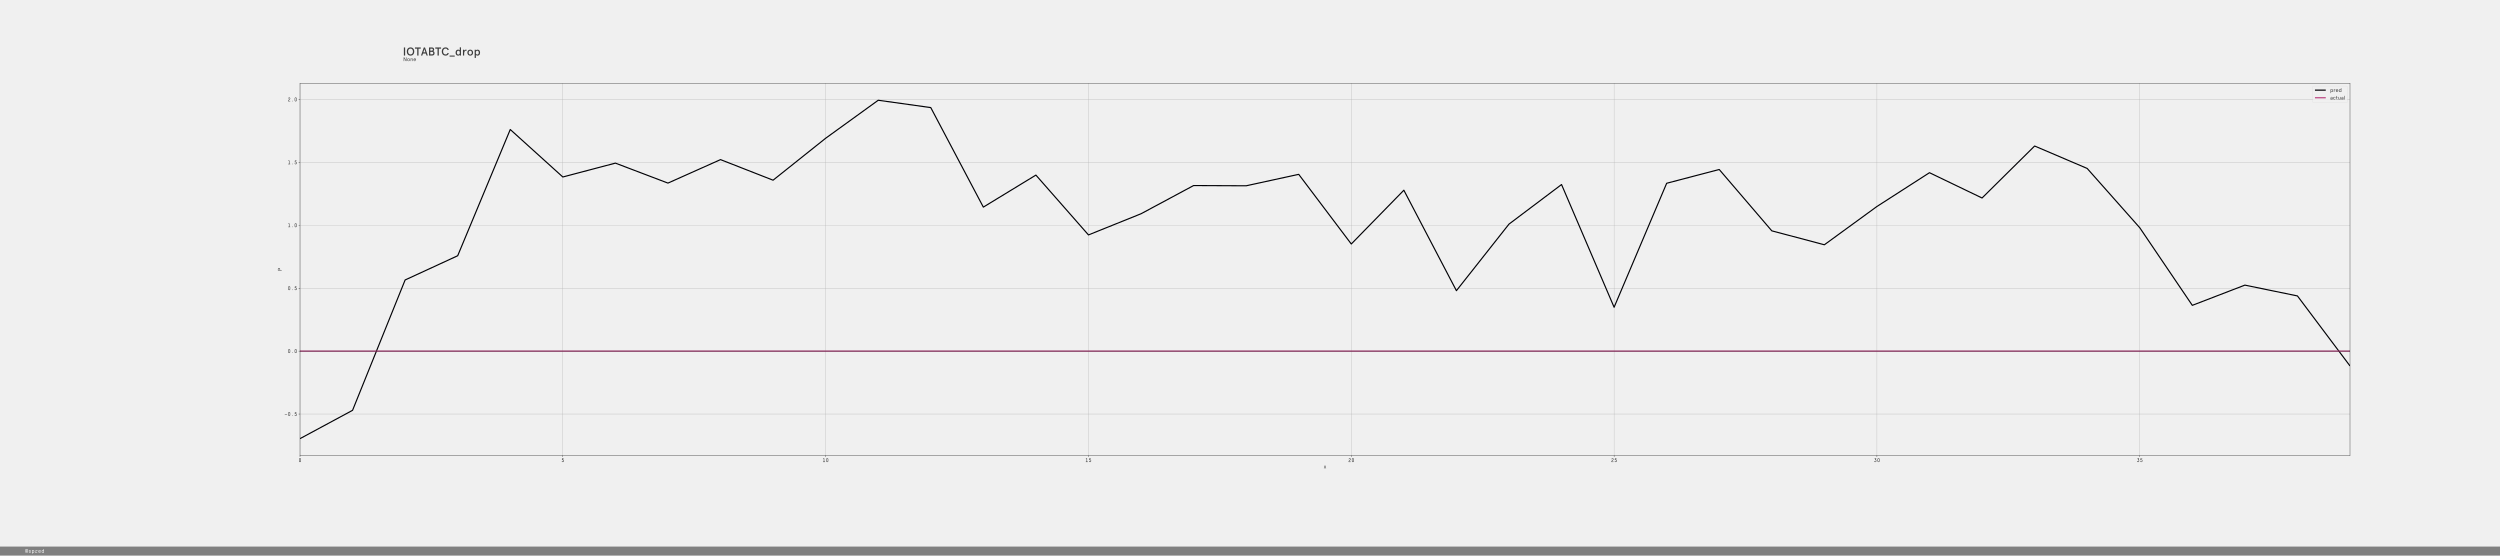
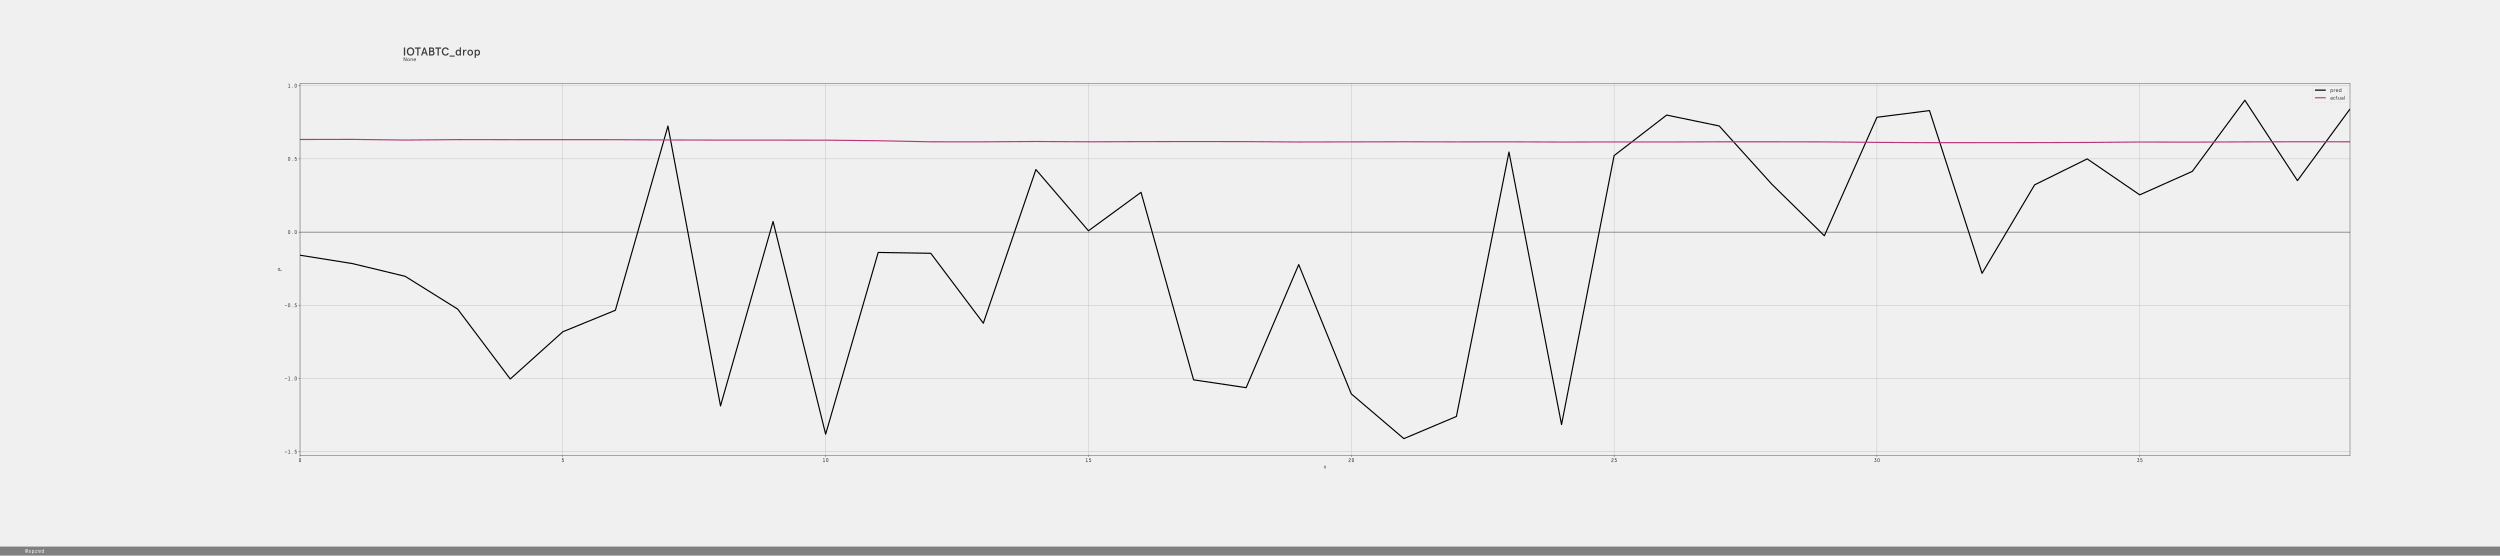
<svg xmlns="http://www.w3.org/2000/svg" xmlns:xlink="http://www.w3.org/1999/xlink" height="1440pt" version="1.1" viewBox="0 0 6480 1440" width="6480pt">
  <defs>
    <style type="text/css">
*{stroke-linecap:butt;stroke-linejoin:round;}
  </style>
  </defs>
  <g id="figure_1">
    <g id="patch_1">
      <path d="M 0 1440  L 6480 1440  L 6480 0  L 0 0  z " style="fill:#f0f0f0;" />
    </g>
    <g id="axes_1">
      <g id="patch_2">
        <path d="M 777.6 1180.8  L 6091.2 1180.8  L 6091.2 216  L 777.6 216  z " style="fill:#f0f0f0;" />
      </g>
      <g id="matplotlib.axis_1">
        <g id="xtick_1">
          <g id="line2d_1">
-             <path clip-path="url(#p9ff365368e)" d="M 777.6 1180.8  L 777.6 216  " style="fill:none;stroke:#b0b0b0;stroke-linecap:square;stroke-width:0.8;" />
+             <path clip-path="url(#p4c9a17023e)" d="M 777.6 1180.8  L 777.6 216  " style="fill:none;stroke:#b0b0b0;stroke-linecap:square;stroke-width:0.8;" />
          </g>
          <g id="line2d_2">
            <defs>
-               <path d="M 0 0  L 0 3.5  " id="m9e61abe20b" style="stroke:#000000;stroke-width:0.8;" />
-             </defs>
-             <g>
-               <use style="stroke:#000000;stroke-width:0.8;" x="777.6" xlink:href="#m9e61abe20b" y="1180.8" />
+               <path d="M 0 0  L 0 3.5  " id="md6e6bafb4b" style="stroke:#000000;stroke-width:0.8;" />
+             </defs>
+             <g>
+               <use style="stroke:#000000;stroke-width:0.8;" x="777.6" xlink:href="#md6e6bafb4b" y="1180.8" />
            </g>
          </g>
          <g id="text_1">
            <defs>
              <path d="M 48.203 52.594  L 48.203 17.406  Q 48.203 9.703 42.953 4.344  Q 37.703 -1 29.891 -1  Q 22.094 -1 16.938 4.391  Q 11.797 9.797 11.797 17.5  L 11.797 52.594  Q 11.797 60.297 16.938 65.641  Q 22.094 71 29.891 71  Q 37.703 71 42.953 65.641  Q 48.203 60.297 48.203 52.594  z M 39.906 17.297  L 39.906 52.5  Q 39.906 56.906 37 60  Q 34.094 63.094 29.906 63.094  Q 25.797 63.094 22.891 60  Q 20 56.906 20 52.5  L 20 17.406  Q 20 13 22.891 9.953  Q 25.797 6.906 30 6.906  Q 34.094 6.906 37 9.906  Q 39.906 12.906 39.906 17.297  z " id="DecimaMonoPro-30" />
            </defs>
            <g style="fill:#303030;" transform="translate(773.4 1197.613)scale(0.14 -0.14)">
              <use xlink:href="#DecimaMonoPro-30" />
            </g>
          </g>
        </g>
        <g id="xtick_2">
          <g id="line2d_3">
-             <path clip-path="url(#p9ff365368e)" d="M 1458.831 1180.8  L 1458.831 216  " style="fill:none;stroke:#b0b0b0;stroke-linecap:square;stroke-width:0.8;" />
+             <path clip-path="url(#p4c9a17023e)" d="M 1458.831 1180.8  L 1458.831 216  " style="fill:none;stroke:#b0b0b0;stroke-linecap:square;stroke-width:0.8;" />
          </g>
          <g id="line2d_4">
            <g>
-               <use style="stroke:#000000;stroke-width:0.8;" x="1458.831" xlink:href="#m9e61abe20b" y="1180.8" />
+               <use style="stroke:#000000;stroke-width:0.8;" x="1458.831" xlink:href="#md6e6bafb4b" y="1180.8" />
            </g>
          </g>
          <g id="text_2">
            <defs>
              <path d="M 21.906 35.594  Q 21.094 34.406 19.797 34.406  Q 19.406 34.406 18.203 34.797  L 14.797 35.797  Q 13.203 36.297 13.406 38.5  L 15.906 67.703  Q 16.094 70 18.094 70  L 44.406 70  Q 46.594 70 46.594 67.703  L 46.594 64.406  Q 46.594 62.094 44.406 62.094  L 24.094 62.094  L 22.406 44.797  Q 25.203 47.203 30.703 47.203  Q 38.406 47.203 43.703 42  Q 49 36.797 49 28.906  L 49 17.5  Q 49 9.797 43.5 4.391  Q 38 -1 30.094 -1  Q 21.906 -1 16.453 4.344  Q 11 9.703 11 17.406  Q 11 18.203 11.594 18.797  Q 12.203 19.406 13.297 19.406  L 17.094 19.406  Q 18.203 19.406 18.797 18.797  Q 19.406 18.203 19.406 17.406  Q 19.406 13 22.5 9.953  Q 25.594 6.906 30.094 6.906  Q 34.5 6.906 37.547 9.953  Q 40.594 13 40.594 17.406  L 40.594 28.797  Q 40.594 33.203 37.5 36.25  Q 34.406 39.297 29.797 39.297  Q 27.703 39.297 25.797 38.438  Q 23.906 37.594 23.094 36.891  Q 22.297 36.203 21.906 35.594  z " id="DecimaMonoPro-35" />
            </defs>
            <g style="fill:#303030;" transform="translate(1454.631 1197.613)scale(0.14 -0.14)">
              <use xlink:href="#DecimaMonoPro-35" />
            </g>
          </g>
        </g>
        <g id="xtick_3">
          <g id="line2d_5">
-             <path clip-path="url(#p9ff365368e)" d="M 2140.062 1180.8  L 2140.062 216  " style="fill:none;stroke:#b0b0b0;stroke-linecap:square;stroke-width:0.8;" />
+             <path clip-path="url(#p4c9a17023e)" d="M 2140.062 1180.8  L 2140.062 216  " style="fill:none;stroke:#b0b0b0;stroke-linecap:square;stroke-width:0.8;" />
          </g>
          <g id="line2d_6">
            <g>
-               <use style="stroke:#000000;stroke-width:0.8;" x="2140.062" xlink:href="#m9e61abe20b" y="1180.8" />
+               <use style="stroke:#000000;stroke-width:0.8;" x="2140.062" xlink:href="#md6e6bafb4b" y="1180.8" />
            </g>
          </g>
          <g id="text_3">
            <defs>
              <path d="M 13.906 68.203  L 25.203 70  L 32.297 70  Q 33 70 33.547 69.5  Q 34.094 69 34.094 68.203  L 34.094 7.703  L 47.297 7.703  Q 48 7.703 48.547 7.141  Q 49.094 6.594 49.094 5.906  L 49.094 1.797  Q 49.094 1 48.547 0.5  Q 48 0 47.297 0  L 12.594 0  Q 11.797 0 11.297 0.5  Q 10.797 1 10.797 1.797  L 10.797 5.906  Q 10.797 6.594 11.297 7.141  Q 11.797 7.703 12.594 7.703  L 25.703 7.703  L 25.703 62.094  L 14.703 60.406  L 14.406 60.406  Q 14 60.297 13.5 60.297  Q 12.094 60.297 12.094 62.094  L 12.094 66.297  Q 12.094 67.797 13.906 68.203  z " id="DecimaMonoPro-31" />
            </defs>
            <g style="fill:#303030;" transform="translate(2131.662 1197.613)scale(0.14 -0.14)">
              <use xlink:href="#DecimaMonoPro-31" />
              <use x="60" xlink:href="#DecimaMonoPro-30" />
            </g>
          </g>
        </g>
        <g id="xtick_4">
          <g id="line2d_7">
-             <path clip-path="url(#p9ff365368e)" d="M 2821.292 1180.8  L 2821.292 216  " style="fill:none;stroke:#b0b0b0;stroke-linecap:square;stroke-width:0.8;" />
+             <path clip-path="url(#p4c9a17023e)" d="M 2821.292 1180.8  L 2821.292 216  " style="fill:none;stroke:#b0b0b0;stroke-linecap:square;stroke-width:0.8;" />
          </g>
          <g id="line2d_8">
            <g>
-               <use style="stroke:#000000;stroke-width:0.8;" x="2821.292" xlink:href="#m9e61abe20b" y="1180.8" />
+               <use style="stroke:#000000;stroke-width:0.8;" x="2821.292" xlink:href="#md6e6bafb4b" y="1180.8" />
            </g>
          </g>
          <g id="text_4">
            <g style="fill:#303030;" transform="translate(2812.892 1197.613)scale(0.14 -0.14)">
              <use xlink:href="#DecimaMonoPro-31" />
              <use x="60" xlink:href="#DecimaMonoPro-35" />
            </g>
          </g>
        </g>
        <g id="xtick_5">
          <g id="line2d_9">
-             <path clip-path="url(#p9ff365368e)" d="M 3502.523 1180.8  L 3502.523 216  " style="fill:none;stroke:#b0b0b0;stroke-linecap:square;stroke-width:0.8;" />
+             <path clip-path="url(#p4c9a17023e)" d="M 3502.523 1180.8  L 3502.523 216  " style="fill:none;stroke:#b0b0b0;stroke-linecap:square;stroke-width:0.8;" />
          </g>
          <g id="line2d_10">
            <g>
-               <use style="stroke:#000000;stroke-width:0.8;" x="3502.523" xlink:href="#m9e61abe20b" y="1180.8" />
+               <use style="stroke:#000000;stroke-width:0.8;" x="3502.523" xlink:href="#md6e6bafb4b" y="1180.8" />
            </g>
          </g>
          <g id="text_5">
            <defs>
              <path d="M 11.703 53  Q 11.703 59.703 17.203 65.344  Q 22.703 71 30.594 71  Q 38.406 71 43.797 65.75  Q 49.203 60.5 49.203 52.703  Q 49.203 46.906 46.094 41.75  Q 43 36.594 38.594 32.844  Q 34.203 29.094 29.797 25.438  Q 25.406 21.797 22.297 17.297  Q 19.203 12.797 19.203 7.797  L 47.406 7.797  Q 48.203 7.797 48.703 7.297  Q 49.203 6.797 49.203 6  L 49.203 1.797  Q 49.203 1 48.703 0.5  Q 48.203 0 47.406 0  L 12.594 0  Q 11.797 0 11.297 0.5  Q 10.797 1 10.797 1.797  L 10.797 7.297  Q 10.797 13.906 13.891 19.453  Q 17 25 21.391 28.891  Q 25.797 32.797 30.188 36.391  Q 34.594 40 37.688 44.297  Q 40.797 48.594 40.797 53.297  Q 40.797 57.406 37.75 60.25  Q 34.703 63.094 30.5 63.094  Q 26.094 63.094 23.188 59.688  Q 20.297 56.297 20.094 53  Q 19.906 51 17.797 51  L 14 51  Q 12.906 51 12.297 51.594  Q 11.703 52.203 11.703 53  z " id="DecimaMonoPro-32" />
            </defs>
            <g style="fill:#303030;" transform="translate(3494.123 1197.613)scale(0.14 -0.14)">
              <use xlink:href="#DecimaMonoPro-32" />
              <use x="60" xlink:href="#DecimaMonoPro-30" />
            </g>
          </g>
        </g>
        <g id="xtick_6">
          <g id="line2d_11">
-             <path clip-path="url(#p9ff365368e)" d="M 4183.754 1180.8  L 4183.754 216  " style="fill:none;stroke:#b0b0b0;stroke-linecap:square;stroke-width:0.8;" />
+             <path clip-path="url(#p4c9a17023e)" d="M 4183.754 1180.8  L 4183.754 216  " style="fill:none;stroke:#b0b0b0;stroke-linecap:square;stroke-width:0.8;" />
          </g>
          <g id="line2d_12">
            <g>
-               <use style="stroke:#000000;stroke-width:0.8;" x="4183.754" xlink:href="#m9e61abe20b" y="1180.8" />
+               <use style="stroke:#000000;stroke-width:0.8;" x="4183.754" xlink:href="#md6e6bafb4b" y="1180.8" />
            </g>
          </g>
          <g id="text_6">
            <g style="fill:#303030;" transform="translate(4175.354 1197.613)scale(0.14 -0.14)">
              <use xlink:href="#DecimaMonoPro-32" />
              <use x="60" xlink:href="#DecimaMonoPro-35" />
            </g>
          </g>
        </g>
        <g id="xtick_7">
          <g id="line2d_13">
-             <path clip-path="url(#p9ff365368e)" d="M 4864.985 1180.8  L 4864.985 216  " style="fill:none;stroke:#b0b0b0;stroke-linecap:square;stroke-width:0.8;" />
+             <path clip-path="url(#p4c9a17023e)" d="M 4864.985 1180.8  L 4864.985 216  " style="fill:none;stroke:#b0b0b0;stroke-linecap:square;stroke-width:0.8;" />
          </g>
          <g id="line2d_14">
            <g>
-               <use style="stroke:#000000;stroke-width:0.8;" x="4864.985" xlink:href="#m9e61abe20b" y="1180.8" />
+               <use style="stroke:#000000;stroke-width:0.8;" x="4864.985" xlink:href="#md6e6bafb4b" y="1180.8" />
            </g>
          </g>
          <g id="text_7">
            <defs>
              <path d="M 46.203 61.094  L 35.406 47.094  Q 40.797 46.406 44.891 41.953  Q 49 37.5 49 31.5  L 49 17.5  Q 49 9.797 43.5 4.391  Q 38 -1 30 -1  Q 21.797 -1 16.344 4.344  Q 10.906 9.703 10.906 17.406  Q 10.906 18.203 11.5 18.797  Q 12.094 19.406 13.203 19.406  L 17 19.406  Q 19.094 19.406 19.297 17.406  Q 19.297 13 22.391 9.953  Q 25.5 6.906 30 6.906  Q 34.406 6.906 37.5 9.953  Q 40.594 13 40.594 17.406  L 40.594 31.406  Q 40.594 34.594 38.297 36.938  Q 36 39.297 32.703 39.297  L 27.406 39.297  Q 25.203 39.297 25.203 41.594  L 25.203 45  Q 25.203 46.703 26.297 48.203  L 36.594 62.094  L 16.906 62.094  Q 14.703 62.094 14.703 64.406  L 14.703 67.703  Q 14.703 70 16.906 70  L 45.094 70  Q 47.297 70 47.297 67.703  L 47.297 64.297  Q 47.297 62.594 46.203 61.094  z " id="DecimaMonoPro-33" />
            </defs>
            <g style="fill:#303030;" transform="translate(4856.585 1197.613)scale(0.14 -0.14)">
              <use xlink:href="#DecimaMonoPro-33" />
              <use x="60" xlink:href="#DecimaMonoPro-30" />
            </g>
          </g>
        </g>
        <g id="xtick_8">
          <g id="line2d_15">
-             <path clip-path="url(#p9ff365368e)" d="M 5546.215 1180.8  L 5546.215 216  " style="fill:none;stroke:#b0b0b0;stroke-linecap:square;stroke-width:0.8;" />
+             <path clip-path="url(#p4c9a17023e)" d="M 5546.215 1180.8  L 5546.215 216  " style="fill:none;stroke:#b0b0b0;stroke-linecap:square;stroke-width:0.8;" />
          </g>
          <g id="line2d_16">
            <g>
-               <use style="stroke:#000000;stroke-width:0.8;" x="5546.215" xlink:href="#m9e61abe20b" y="1180.8" />
+               <use style="stroke:#000000;stroke-width:0.8;" x="5546.215" xlink:href="#md6e6bafb4b" y="1180.8" />
            </g>
          </g>
          <g id="text_8">
            <g style="fill:#303030;" transform="translate(5537.815 1197.613)scale(0.14 -0.14)">
              <use xlink:href="#DecimaMonoPro-33" />
              <use x="60" xlink:href="#DecimaMonoPro-35" />
            </g>
          </g>
        </g>
        <g id="text_9">
          <defs>
            <path d="M 3.594 50.406  L 13.094 50.406  L 22.906 34.406  L 32.703 50.406  L 42.203 50.406  L 27.594 26.594  L 44 0  L 34.5 0  L 22.906 18.906  L 11.297 0  L 1.797 0  L 18.203 26.594  z " id="Apercu-78" />
          </defs>
          <g style="opacity:0.75;" transform="translate(3431.194 1214.045)scale(0.14 -0.14)">
            <use xlink:href="#Apercu-78" />
          </g>
        </g>
      </g>
      <g id="matplotlib.axis_2">
        <g id="ytick_1">
          <g id="line2d_17">
-             <path clip-path="url(#p9ff365368e)" d="M 777.6 1073.139  L 6091.2 1073.139  " style="fill:none;stroke:#b0b0b0;stroke-linecap:square;stroke-width:0.8;" />
+             <path clip-path="url(#p4c9a17023e)" d="M 777.6 1170.838  L 6091.2 1170.838  " style="fill:none;stroke:#b0b0b0;stroke-linecap:square;stroke-width:0.8;" />
          </g>
          <g id="line2d_18">
            <defs>
-               <path d="M 0 0  L -3.5 0  " id="mde6774712e" style="stroke:#000000;stroke-width:0.8;" />
-             </defs>
-             <g>
-               <use style="stroke:#000000;stroke-width:0.8;" x="777.6" xlink:href="#mde6774712e" y="1073.139" />
+               <path d="M 0 0  L -3.5 0  " id="m66ca44c9f4" style="stroke:#000000;stroke-width:0.8;" />
+             </defs>
+             <g>
+               <use style="stroke:#000000;stroke-width:0.8;" x="777.6" xlink:href="#m66ca44c9f4" y="1170.838" />
            </g>
          </g>
          <g id="text_10">
            <defs>
              <path d="M 50.203 25.297  L 9.797 25.297  Q 9 25.297 8.5 25.844  Q 8 26.406 8 27.094  L 8 31.297  Q 8 32 8.5 32.547  Q 9 33.094 9.797 33.094  L 50.203 33.094  Q 51 33.094 51.5 32.547  Q 52 32 52 31.297  L 52 27.094  Q 52 26.406 51.5 25.844  Q 51 25.297 50.203 25.297  z " id="DecimaMonoPro-2212" />
              <path d="M 35.094 7.5  L 35.094 2.594  Q 35.094 0 32.5 0  L 27.5 0  Q 24.906 0 24.906 2.594  L 24.906 7.5  Q 24.906 10.094 27.5 10.094  L 32.5 10.094  Q 35.094 10.094 35.094 7.5  z " id="DecimaMonoPro-2e" />
            </defs>
-             <g style="fill:#303030;" transform="translate(737 1078.046)scale(0.14 -0.14)">
+             <g style="fill:#303030;" transform="translate(737 1175.745)scale(0.14 -0.14)">
+               <use xlink:href="#DecimaMonoPro-2212" />
+               <use x="60" xlink:href="#DecimaMonoPro-31" />
+               <use x="120" xlink:href="#DecimaMonoPro-2e" />
+               <use x="180" xlink:href="#DecimaMonoPro-35" />
+             </g>
+           </g>
+         </g>
+         <g id="ytick_2">
+           <g id="line2d_19">
+             <path clip-path="url(#p4c9a17023e)" d="M 777.6 981.088  L 6091.2 981.088  " style="fill:none;stroke:#b0b0b0;stroke-linecap:square;stroke-width:0.8;" />
+           </g>
+           <g id="line2d_20">
+             <g>
+               <use style="stroke:#000000;stroke-width:0.8;" x="777.6" xlink:href="#m66ca44c9f4" y="981.088" />
+             </g>
+           </g>
+           <g id="text_11">
+             <g style="fill:#303030;" transform="translate(737 985.9943)scale(0.14 -0.14)">
+               <use xlink:href="#DecimaMonoPro-2212" />
+               <use x="60" xlink:href="#DecimaMonoPro-31" />
+               <use x="120" xlink:href="#DecimaMonoPro-2e" />
+               <use x="180" xlink:href="#DecimaMonoPro-30" />
+             </g>
+           </g>
+         </g>
+         <g id="ytick_3">
+           <g id="line2d_21">
+             <path clip-path="url(#p4c9a17023e)" d="M 777.6 791.337  L 6091.2 791.337  " style="fill:none;stroke:#b0b0b0;stroke-linecap:square;stroke-width:0.8;" />
+           </g>
+           <g id="line2d_22">
+             <g>
+               <use style="stroke:#000000;stroke-width:0.8;" x="777.6" xlink:href="#m66ca44c9f4" y="791.337" />
+             </g>
+           </g>
+           <g id="text_12">
+             <g style="fill:#303030;" transform="translate(737 796.2436)scale(0.14 -0.14)">
              <use xlink:href="#DecimaMonoPro-2212" />
              <use x="60" xlink:href="#DecimaMonoPro-30" />
              <use x="120" xlink:href="#DecimaMonoPro-2e" />
              <use x="180" xlink:href="#DecimaMonoPro-35" />
            </g>
          </g>
        </g>
-         <g id="ytick_2">
-           <g id="line2d_19">
-             <path clip-path="url(#p9ff365368e)" d="M 777.6 910.061  L 6091.2 910.061  " style="fill:none;stroke:#b0b0b0;stroke-linecap:square;stroke-width:0.8;" />
-           </g>
-           <g id="line2d_20">
-             <g>
-               <use style="stroke:#000000;stroke-width:0.8;" x="777.6" xlink:href="#mde6774712e" y="910.061" />
-             </g>
-           </g>
-           <g id="text_11">
-             <g style="fill:#303030;" transform="translate(745.4 914.9671)scale(0.14 -0.14)">
+         <g id="ytick_4">
+           <g id="line2d_23">
+             <path clip-path="url(#p4c9a17023e)" d="M 777.6 601.586  L 6091.2 601.586  " style="fill:none;stroke:#b0b0b0;stroke-linecap:square;stroke-width:0.8;" />
+           </g>
+           <g id="line2d_24">
+             <g>
+               <use style="stroke:#000000;stroke-width:0.8;" x="777.6" xlink:href="#m66ca44c9f4" y="601.586" />
+             </g>
+           </g>
+           <g id="text_13">
+             <g style="fill:#303030;" transform="translate(745.4 606.493)scale(0.14 -0.14)">
              <use xlink:href="#DecimaMonoPro-30" />
              <use x="60" xlink:href="#DecimaMonoPro-2e" />
              <use x="120" xlink:href="#DecimaMonoPro-30" />
            </g>
          </g>
        </g>
-         <g id="ytick_3">
-           <g id="line2d_21">
-             <path clip-path="url(#p9ff365368e)" d="M 777.6 746.982  L 6091.2 746.982  " style="fill:none;stroke:#b0b0b0;stroke-linecap:square;stroke-width:0.8;" />
-           </g>
-           <g id="line2d_22">
-             <g>
-               <use style="stroke:#000000;stroke-width:0.8;" x="777.6" xlink:href="#mde6774712e" y="746.982" />
-             </g>
-           </g>
-           <g id="text_12">
-             <g style="fill:#303030;" transform="translate(745.4 751.8883)scale(0.14 -0.14)">
+         <g id="ytick_5">
+           <g id="line2d_25">
+             <path clip-path="url(#p4c9a17023e)" d="M 777.6 411.836  L 6091.2 411.836  " style="fill:none;stroke:#b0b0b0;stroke-linecap:square;stroke-width:0.8;" />
+           </g>
+           <g id="line2d_26">
+             <g>
+               <use style="stroke:#000000;stroke-width:0.8;" x="777.6" xlink:href="#m66ca44c9f4" y="411.836" />
+             </g>
+           </g>
+           <g id="text_14">
+             <g style="fill:#303030;" transform="translate(745.4 416.7424)scale(0.14 -0.14)">
              <use xlink:href="#DecimaMonoPro-30" />
              <use x="60" xlink:href="#DecimaMonoPro-2e" />
              <use x="120" xlink:href="#DecimaMonoPro-35" />
            </g>
          </g>
        </g>
-         <g id="ytick_4">
-           <g id="line2d_23">
-             <path clip-path="url(#p9ff365368e)" d="M 777.6 583.903  L 6091.2 583.903  " style="fill:none;stroke:#b0b0b0;stroke-linecap:square;stroke-width:0.8;" />
-           </g>
-           <g id="line2d_24">
-             <g>
-               <use style="stroke:#000000;stroke-width:0.8;" x="777.6" xlink:href="#mde6774712e" y="583.903" />
-             </g>
-           </g>
-           <g id="text_13">
-             <g style="fill:#303030;" transform="translate(745.4 588.8094)scale(0.14 -0.14)">
-               <use xlink:href="#DecimaMonoPro-31" />
-               <use x="60" xlink:href="#DecimaMonoPro-2e" />
-               <use x="120" xlink:href="#DecimaMonoPro-30" />
-             </g>
-           </g>
-         </g>
-         <g id="ytick_5">
-           <g id="line2d_25">
-             <path clip-path="url(#p9ff365368e)" d="M 777.6 420.824  L 6091.2 420.824  " style="fill:none;stroke:#b0b0b0;stroke-linecap:square;stroke-width:0.8;" />
-           </g>
-           <g id="line2d_26">
-             <g>
-               <use style="stroke:#000000;stroke-width:0.8;" x="777.6" xlink:href="#mde6774712e" y="420.824" />
-             </g>
-           </g>
-           <g id="text_14">
-             <g style="fill:#303030;" transform="translate(745.4 425.7306)scale(0.14 -0.14)">
-               <use xlink:href="#DecimaMonoPro-31" />
-               <use x="60" xlink:href="#DecimaMonoPro-2e" />
-               <use x="120" xlink:href="#DecimaMonoPro-35" />
-             </g>
-           </g>
-         </g>
        <g id="ytick_6">
          <g id="line2d_27">
-             <path clip-path="url(#p9ff365368e)" d="M 777.6 257.745  L 6091.2 257.745  " style="fill:none;stroke:#b0b0b0;stroke-linecap:square;stroke-width:0.8;" />
+             <path clip-path="url(#p4c9a17023e)" d="M 777.6 222.085  L 6091.2 222.085  " style="fill:none;stroke:#b0b0b0;stroke-linecap:square;stroke-width:0.8;" />
          </g>
          <g id="line2d_28">
            <g>
-               <use style="stroke:#000000;stroke-width:0.8;" x="777.6" xlink:href="#mde6774712e" y="257.745" />
+               <use style="stroke:#000000;stroke-width:0.8;" x="777.6" xlink:href="#m66ca44c9f4" y="222.085" />
            </g>
          </g>
          <g id="text_15">
-             <g style="fill:#303030;" transform="translate(745.4 262.6517)scale(0.14 -0.14)">
-               <use xlink:href="#DecimaMonoPro-32" />
+             <g style="fill:#303030;" transform="translate(745.4 226.9918)scale(0.14 -0.14)">
+               <use xlink:href="#DecimaMonoPro-31" />
              <use x="60" xlink:href="#DecimaMonoPro-2e" />
              <use x="120" xlink:href="#DecimaMonoPro-30" />
            </g>
          </g>
        </g>
        <g id="text_16">
          <defs>
            <path d="M 34.094 30  L 18.5 30  L 18.5 0  L 9.703 0  L 9.703 70  L 34.094 70  Q 43.906 70 49.406 64.594  Q 54.906 59.203 54.906 50  Q 54.906 40.797 49.406 35.391  Q 43.906 30 34.094 30  z M 34.594 38.406  Q 40 38.406 42.891 41.406  Q 45.797 44.406 45.797 50  Q 45.797 55.594 42.891 58.594  Q 40 61.594 34.594 61.594  L 18.5 61.594  L 18.5 38.406  z " id="Apercu-50" />
          </defs>
          <g style="opacity:0.75;" transform="translate(730.1431 702.4884)rotate(-90)scale(0.14 -0.14)">
            <use xlink:href="#Apercu-50" />
          </g>
        </g>
      </g>
      <g id="line2d_29">
-         <path clip-path="url(#p9ff365368e)" d="M 777.6 1136.945  L 913.846 1063.524  L 1050.092 725.643  L 1186.338 662.878  L 1322.585 335.693  L 1458.831 458.749  L 1595.077 422.807  L 1731.323 474.579  L 1867.569 413.727  L 2003.815 467.055  L 2140.062 358.351  L 2276.308 259.855  L 2412.554 278.881  L 2548.8 536.837  L 2685.046 453.837  L 2821.292 608.932  L 2957.538 554.052  L 3093.785 480.943  L 3230.031 481.564  L 3366.277 451.895  L 3502.523 632.427  L 3638.769 493.013  L 3775.015 753.44  L 3911.262 580.902  L 4047.508 478.32  L 4183.754 796.393  L 4320 475.024  L 4456.246 439.336  L 4592.492 598.328  L 4728.738 634.443  L 4864.985 535.207  L 5001.231 447.622  L 5137.477 513.217  L 5273.723 378.476  L 5409.969 436.605  L 5546.215 590.252  L 5682.462 791.451  L 5818.708 739.034  L 5954.954 767.055  L 6091.2 948.542  " style="fill:none;stroke:#000004;stroke-width:3;" />
+         <path clip-path="url(#p4c9a17023e)" d="M 777.6 661.515  L 913.846 683.287  L 1050.092 716.17  L 1186.338 801.22  L 1322.585 982.361  L 1458.831 859.931  L 1595.077 804.163  L 1731.323 326.697  L 1867.569 1052.169  L 2003.815 574.125  L 2140.062 1125.342  L 2276.308 654.312  L 2412.554 656.533  L 2548.8 837.707  L 2685.046 439.494  L 2821.292 598.239  L 2957.538 498.517  L 3093.785 984.564  L 3230.031 1004.821  L 3366.277 685.847  L 3502.523 1020.91  L 3638.769 1136.945  L 3775.015 1079.465  L 3911.262 394.073  L 4047.508 1100.471  L 4183.754 403.278  L 4320 298.248  L 4456.246 326.556  L 4592.492 477.37  L 4728.738 611.095  L 4864.985 303.998  L 5001.231 286.645  L 5137.477 708.508  L 5273.723 479.128  L 5409.969 411.848  L 5546.215 505.064  L 5682.462 444.174  L 5818.708 259.855  L 5954.954 468.161  L 6091.2 282.553  " style="fill:none;stroke:#000004;stroke-width:3;" />
      </g>
      <g id="line2d_30">
-         <path clip-path="url(#p9ff365368e)" d="M 777.6 910.01  L 913.846 910.01  L 1050.092 910.01  L 1186.338 910.01  L 1322.585 910.01  L 1458.831 910.01  L 1595.077 910.01  L 1731.323 910.01  L 1867.569 910.01  L 2003.815 910.01  L 2140.062 910.009  L 2276.308 910.009  L 2412.554 910.009  L 2548.8 910.009  L 2685.046 910.009  L 2821.292 910.009  L 2957.538 910.009  L 3093.785 910.009  L 3230.031 910.009  L 3366.277 910.009  L 3502.523 910.009  L 3638.769 910.009  L 3775.015 910.008  L 3911.262 910.008  L 4047.508 910.008  L 4183.754 910.008  L 4320 910.008  L 4456.246 910.008  L 4592.492 910.008  L 4728.738 910.008  L 4864.985 910.008  L 5001.231 910.008  L 5137.477 910.007  L 5273.723 910.007  L 5409.969 910.008  L 5546.215 910.008  L 5682.462 910.007  L 5818.708 910.008  L 5954.954 910.009  L 6091.2 910.008  " style="fill:none;stroke:#b73779;stroke-width:3;" />
+         <path clip-path="url(#p4c9a17023e)" d="M 777.6 361.532  L 913.846 361.304  L 1050.092 363.033  L 1186.338 361.859  L 1322.585 362.054  L 1458.831 362.022  L 1595.077 362.054  L 1731.323 362.804  L 1867.569 363.13  L 2003.815 363.163  L 2140.062 363.293  L 2276.308 364.761  L 2412.554 367.566  L 2548.8 367.598  L 2685.046 366.783  L 2821.292 367.533  L 2957.538 367.109  L 3093.785 366.913  L 3230.031 367.076  L 3366.277 368.055  L 3502.523 367.761  L 3638.769 367.468  L 3775.015 367.761  L 3911.262 367.598  L 4047.508 368.153  L 4183.754 367.924  L 4320 368.022  L 4456.246 367.533  L 4592.492 367.533  L 4728.738 367.761  L 4864.985 369.066  L 5001.231 369.816  L 5137.477 369.751  L 5273.723 369.588  L 5409.969 369.261  L 5546.215 368.12  L 5682.462 368.381  L 5818.708 367.729  L 5954.954 367.435  L 6091.2 367.533  " style="fill:none;stroke:#b73779;stroke-width:3;" />
      </g>
      <g id="line2d_31">
-         <path clip-path="url(#p9ff365368e)" d="M 777.6 910.061  L 6091.2 910.061  " style="fill:none;opacity:0.7;stroke:#000000;stroke-width:1.3;" />
+         <path clip-path="url(#p4c9a17023e)" d="M 777.6 601.586  L 6091.2 601.586  " style="fill:none;opacity:0.7;stroke:#000000;stroke-width:1.3;" />
      </g>
      <g id="patch_3">
        <path d="M 777.6 1180.8  L 777.6 216  " style="fill:none;stroke:#000000;stroke-linecap:square;stroke-linejoin:miter;stroke-width:0.8;" />
      </g>
      <g id="patch_4">
        <path d="M 6091.2 1180.8  L 6091.2 216  " style="fill:none;stroke:#000000;stroke-linecap:square;stroke-linejoin:miter;stroke-width:0.8;" />
      </g>
      <g id="patch_5">
        <path d="M 777.6 1180.8  L 6091.2 1180.8  " style="fill:none;stroke:#000000;stroke-linecap:square;stroke-linejoin:miter;stroke-width:0.8;" />
      </g>
      <g id="patch_6">
        <path d="M 777.6 216  L 6091.2 216  " style="fill:none;stroke:#000000;stroke-linecap:square;stroke-linejoin:miter;stroke-width:0.8;" />
      </g>
      <g id="patch_7">
        <path d="M 0 1440  L 6480 1440  L 6480 1416.729  L 0 1416.729  z " style="fill:#808080;" />
      </g>
      <g id="text_17">
        <defs>
          <path d="M 50.906 25.906  L 50.906 44  Q 50.906 52.406 44.75 58.406  Q 38.594 64.406 30 64.406  Q 21.297 64.406 15.094 58.406  Q 8.906 52.406 8.906 44  L 8.906 25.906  Q 8.906 17.5 15.094 11.453  Q 21.297 5.406 30 5.406  Q 38.594 5.406 44.75 11.453  Q 50.906 17.5 50.906 25.906  z M 57.703 43.203  L 57.703 26.594  Q 57.703 15.203 49.594 7.094  Q 41.5 -1 30 -1  Q 18.406 -1 10.297 7.094  Q 2.203 15.203 2.203 26.594  L 2.203 43.203  Q 2.203 54.594 10.297 62.688  Q 18.406 70.797 30 70.797  Q 41.5 70.797 49.594 62.688  Q 57.703 54.594 57.703 43.203  z M 38.594 29.406  L 41.406 29.406  Q 42.406 29.406 42.906 28.844  Q 43.406 28.297 43.406 27.594  Q 43.406 21.594 39.797 17.938  Q 36.203 14.297 30.406 14.297  Q 24.406 14.297 20.75 17.938  Q 17.094 21.594 17.094 27.094  L 17.094 43.406  Q 17.094 48.703 20.75 52.391  Q 24.406 56.094 30.406 56.094  Q 35.906 56.094 39.406 52.25  Q 42.906 48.406 42.906 42.297  Q 42.906 41.594 42.406 41.047  Q 41.906 40.5 40.906 40.5  L 38.094 40.5  Q 37.094 40.5 36.547 41.047  Q 36 41.594 36 42.297  Q 36 45.203 34.391 47.047  Q 32.797 48.906 30.406 48.906  Q 27.703 48.906 25.797 46.906  Q 23.906 44.906 23.906 42.203  L 23.906 28.203  Q 23.906 25.594 25.797 23.594  Q 27.703 21.594 30.406 21.594  Q 32.906 21.594 34.703 23.188  Q 36.5 24.797 36.5 27.594  Q 36.5 28.297 37.047 28.844  Q 37.594 29.406 38.594 29.406  z " id="DecimaMonoPro-a9" />
          <path d="M 30.094 -1  Q 25.297 -1 21.547 0.594  Q 17.797 2.203 15.844 4.594  Q 13.906 7 12.953 9.391  Q 12 11.797 12 14  Q 12 14.797 12.5 15.297  Q 13 15.797 13.797 15.797  L 18.297 15.797  Q 19.906 15.797 20.094 14.094  Q 20.406 11.203 22.797 8.703  Q 25.203 6.203 30.094 6.203  Q 34.297 6.203 36.891 8.297  Q 39.5 10.406 39.5 13.594  Q 39.5 16.5 36.844 18.5  Q 34.203 20.5 30.391 21.844  Q 26.594 23.203 22.844 24.797  Q 19.094 26.406 16.438 29.5  Q 13.797 32.594 13.797 37.094  Q 13.797 43.297 18.438 47.141  Q 23.094 51 30.703 51  Q 38.906 51 43.25 46.5  Q 47.594 42 47.594 37.5  Q 47.594 36.797 47.094 36.25  Q 46.594 35.703 45.797 35.703  L 41.203 35.703  Q 39.703 35.703 39.406 37.406  Q 38.906 40 36.75 41.891  Q 34.594 43.797 30.703 43.797  Q 26.906 43.797 24.547 42.094  Q 22.203 40.406 22.203 37.703  Q 22.203 35 24.844 33.094  Q 27.5 31.203 31.25 29.891  Q 35 28.594 38.703 26.938  Q 42.406 25.297 45.047 21.844  Q 47.703 18.406 47.703 13.406  Q 47.703 7.406 42.594 3.203  Q 37.5 -1 30.094 -1  z " id="DecimaMonoPro-73" />
          <path d="M 42.094 17.094  L 42.094 33.094  Q 42.094 37.703 38.844 40.797  Q 35.594 43.906 30.5 43.906  Q 25.406 43.906 22.047 40.75  Q 18.703 37.594 18.703 33  L 18.703 17.094  Q 18.703 12.5 22.047 9.391  Q 25.406 6.297 30.5 6.297  Q 35.594 6.297 38.844 9.391  Q 42.094 12.5 42.094 17.094  z M 18.703 3.703  L 18.797 -16.203  Q 18.797 -18 16.5 -18  L 13 -18  Q 10.703 -18 10.703 -16.203  L 10.703 48.203  Q 10.703 50 13 50  L 15.906 50  Q 18.203 50 18.203 48.203  L 18.203 45.906  Q 18.594 46.5 19.5 47.344  Q 20.406 48.203 23.75 49.594  Q 27.094 51 31.297 51  Q 39.297 51 44.797 45.641  Q 50.297 40.297 50.297 32.594  L 50.297 17.406  Q 50.297 9.797 44.75 4.391  Q 39.203 -1 31.297 -1  Q 27.406 -1 24.25 0.203  Q 21.094 1.406 19.906 2.594  z " id="DecimaMonoPro-70" />
          <path d="M 37.203 51  Q 44.094 51 48.141 46.453  Q 52.203 41.906 52.203 37.5  Q 52.203 35.703 50.5 35.703  L 45.906 35.703  Q 44.297 35.703 44.094 37.406  Q 43.797 39.797 41.75 41.797  Q 39.703 43.797 36.594 43.797  Q 32.406 43.797 29.203 40.797  Q 26 37.797 26 34  L 26 7.203  L 45.094 7.203  Q 45.797 7.203 46.344 6.703  Q 46.906 6.203 46.906 5.406  L 46.906 1.797  Q 46.906 1 46.344 0.5  Q 45.797 0 45.094 0  L 9.297 0  Q 8.594 0 8.047 0.5  Q 7.5 1 7.5 1.797  L 7.5 5.406  Q 7.5 6.203 8.047 6.703  Q 8.594 7.203 9.297 7.203  L 18 7.203  L 18 48.203  Q 18 50 20.297 50  L 23.5 50  Q 25.797 50 25.797 48.203  L 25.797 45.703  Q 29.797 51 37.203 51  z " id="DecimaMonoPro-72" />
          <path d="M 48.797 13.5  Q 48.797 9.094 43.75 4.047  Q 38.703 -1 30.203 -1  Q 21.203 -1 15.75 4.453  Q 10.297 9.906 10.297 17.5  L 10.297 32.703  Q 10.297 40.203 15.75 45.594  Q 21.203 51 30.203 51  Q 39.203 51 44.453 45.594  Q 49.703 40.203 49.703 32.703  L 49.703 24.797  Q 49.703 23.797 49.047 23.141  Q 48.406 22.5 47.406 22.5  L 18.406 22.5  L 18.406 17  Q 18.406 12.5 21.656 9.297  Q 24.906 6.094 30.203 6.094  Q 38.5 6.094 40.594 13.594  Q 41.094 15.297 42.406 15.297  L 47 15.297  Q 47.797 15.297 48.297 14.75  Q 48.797 14.203 48.797 13.5  z M 18.406 33  L 18.406 29.703  L 41.797 29.703  L 41.797 33  Q 41.797 37.5 38.641 40.641  Q 35.5 43.797 30.203 43.797  Q 24.906 43.797 21.656 40.641  Q 18.406 37.5 18.406 33  z " id="DecimaMonoPro-65" />
          <path d="M 17.906 32.906  L 17.906 16.906  Q 17.906 12.297 21.156 9.188  Q 24.406 6.094 29.5 6.094  Q 34.594 6.094 37.938 9.25  Q 41.297 12.406 41.297 17  L 41.297 32.906  Q 41.297 37.5 37.938 40.594  Q 34.594 43.703 29.5 43.703  Q 24.406 43.703 21.156 40.594  Q 17.906 37.5 17.906 32.906  z M 41.297 46.297  L 41.203 68.203  Q 41.203 70 43.5 70  L 47 70  Q 49.297 70 49.297 68.203  L 49.297 1.797  Q 49.297 0 47 0  L 44.094 0  Q 41.797 0 41.797 1.797  L 41.797 4.094  Q 41.406 3.5 40.5 2.641  Q 39.594 1.797 36.25 0.391  Q 32.906 -1 28.703 -1  Q 20.703 -1 15.203 4.344  Q 9.703 9.703 9.703 17.406  L 9.703 32.594  Q 9.703 40.203 15.25 45.594  Q 20.797 51 28.703 51  Q 32.594 51 35.75 49.797  Q 38.906 48.594 40.094 47.406  z " id="DecimaMonoPro-64" />
        </defs>
        <g style="fill:#ffffff;" transform="translate(64.8 1432.8)scale(0.14 -0.14)">
          <use xlink:href="#DecimaMonoPro-a9" />
          <use x="60" xlink:href="#DecimaMonoPro-73" />
          <use x="120" xlink:href="#DecimaMonoPro-70" />
          <use x="180" xlink:href="#DecimaMonoPro-72" />
          <use x="240" xlink:href="#DecimaMonoPro-65" />
          <use x="300" xlink:href="#DecimaMonoPro-64" />
        </g>
      </g>
      <g id="text_18">
        <defs>
          <path d="M 9.406 0  L 20.406 0  L 20.406 70  L 9.406 70  z " id="ApercuPro-Medium-49" />
          <path d="M 37.203 70.797  C 20.094 70.797 5.094 58.906 5.094 35  C 5.094 11.094 20.094 -0.797 37.203 -0.797  C 54.297 -0.797 69.297 11.094 69.297 35  C 69.297 58.906 54.297 70.797 37.203 70.797  z M 37.203 60.406  C 48.5 60.406 58.094 52.297 58.094 35  C 58.094 17.703 48.5 9.594 37.203 9.594  C 25.906 9.594 16.297 17.703 16.297 35  C 16.297 52.297 25.906 60.406 37.203 60.406  z " id="ApercuPro-Medium-4f" />
          <path d="M 1.094 59.594  L 20.703 59.594  L 20.703 0  L 31.703 0  L 31.703 59.594  L 51.297 59.594  L 51.297 70  L 1.094 70  z " id="ApercuPro-Medium-54" />
          <path d="M 25.203 70  L 0.906 0  L 12.094 0  L 17.906 17.406  L 42.906 17.406  L 48.703 0  L 59.906 0  L 35.594 70  z M 30.406 56.094  L 39.594 27.797  L 21.203 27.797  z " id="ApercuPro-Medium-41" />
          <path d="M 9.406 70  L 9.406 0  L 35.406 0  C 49.203 0 57.406 7.5 57.406 20.594  C 57.406 28.703 53.297 35.406 46.703 38.203  C 50.797 40.406 53.797 46.297 53.797 51.703  C 53.797 63.797 45.797 70 34.203 70  z M 33.203 59.594  C 39.406 59.594 42.797 56.703 42.797 51  C 42.797 45.297 39.406 42.406 33.203 42.406  L 20.406 42.406  L 20.406 59.594  z M 33.906 32  C 42 32 46.203 28.203 46.203 21.203  C 46.203 14.203 42 10.406 33.906 10.406  L 20.406 10.406  L 20.406 32  z " id="ApercuPro-Medium-42" />
          <path d="M 65.797 49.594  C 62.203 62.797 52.406 70.797 37.5 70.797  C 20.594 70.797 5.094 58.703 5.094 35  C 5.094 11.297 20.594 -0.797 37.5 -0.797  C 52.406 -0.797 62.203 7.203 65.797 20.406  L 55.406 23  C 51.906 14.094 47 9.594 37.5 9.594  C 25.703 9.594 16.297 17.906 16.297 35  C 16.297 52.094 25.703 60.406 37.5 60.406  C 47 60.406 51.906 55.906 55.406 47  z " id="ApercuPro-Medium-43" />
          <path d="M 2.703 -9.203  L 47.203 -9.203  L 47.203 0  L 2.703 0  z " id="ApercuPro-Medium-5f" />
          <path d="M 4.906 25.203  C 4.906 9.094 12.5 -0.797 27.406 -0.797  C 34 -0.797 39.406 2.906 41.094 5.797  L 41.094 0  L 51.5 0  L 51.5 70.797  L 41.094 70.797  L 41.094 44.797  C 38.797 48.094 32.594 51.203 27.594 51.203  C 12.5 51.203 4.906 40.797 4.906 25.203  z M 15.906 25.203  C 15.906 35.594 21.297 42 28.797 42  C 36.297 42 41.703 35.594 41.703 25.203  C 41.703 14.797 36.297 8.406 28.797 8.406  C 21.297 8.406 15.906 14.797 15.906 25.203  z " id="ApercuPro-Medium-64" />
          <path d="M 19 0  L 19 18.703  C 19 34.594 25.906 42 32.594 42  C 34.703 42 36.906 41.5 38.5 40.5  L 40.297 50  C 38.797 50.594 36.594 51.203 33.906 51.203  C 28.5 51.203 22.5 48 19 42  L 19 50.406  L 8.594 50.406  L 8.594 0  z " id="ApercuPro-Medium-72" />
          <path d="M 4.906 25.203  C 4.906 11 14.094 -0.797 29.703 -0.797  C 45.297 -0.797 54.5 11 54.5 25.203  C 54.5 39.406 45.297 51.203 29.703 51.203  C 14.094 51.203 4.906 39.406 4.906 25.203  z M 15.906 25.203  C 15.906 33.703 20.594 42 29.703 42  C 38.797 42 43.5 33.703 43.5 25.203  C 43.5 16.703 38.797 8.406 29.703 8.406  C 20.594 8.406 15.906 16.703 15.906 25.203  z " id="ApercuPro-Medium-6f" />
          <path d="M 55.203 25.203  C 55.203 41.297 47.594 51.203 32.703 51.203  C 26.094 51.203 20.703 47.5 19 44.594  L 19 50.406  L 8.594 50.406  L 8.594 -20.406  L 19 -20.406  L 19 5.594  C 21.297 2.297 26.297 -0.797 32.5 -0.797  C 47.594 -0.797 55.203 9.594 55.203 25.203  z M 44.203 25.203  C 44.203 14.797 38.797 8.406 31.297 8.406  C 23.797 8.406 18.406 14.797 18.406 25.203  C 18.406 35.594 23.797 42 31.297 42  C 38.797 42 44.203 35.594 44.203 25.203  z " id="ApercuPro-Medium-70" />
        </defs>
        <g style="opacity:0.75;" transform="translate(1044 144)scale(0.3 -0.3)">
          <use xlink:href="#ApercuPro-Medium-49" />
          <use x="29.8" xlink:href="#ApercuPro-Medium-4f" />
          <use x="104.2" xlink:href="#ApercuPro-Medium-54" />
          <use x="156.506" xlink:href="#ApercuPro-Medium-41" />
          <use x="217.291" xlink:href="#ApercuPro-Medium-42" />
          <use x="279.591" xlink:href="#ApercuPro-Medium-54" />
          <use x="331.975" xlink:href="#ApercuPro-Medium-43" />
          <use x="401.475" xlink:href="#ApercuPro-Medium-5f" />
          <use x="451.375" xlink:href="#ApercuPro-Medium-64" />
          <use x="511.428" xlink:href="#ApercuPro-Medium-72" />
          <use x="553.128" xlink:href="#ApercuPro-Medium-6f" />
          <use x="612.528" xlink:href="#ApercuPro-Medium-70" />
        </g>
      </g>
      <g id="text_19">
        <defs>
          <path d="M 51.594 70  L 60.406 70  L 60.406 0  L 50.094 0  L 18.5 54.5  L 18.5 0  L 9.703 0  L 9.703 70  L 20 70  L 51.594 15.297  z " id="Apercu-4e" />
          <path d="M 12 6.797  Q 5.406 14.5 5.406 25.203  Q 5.406 35.906 12.047 43.547  Q 18.703 51.203 29.594 51.203  Q 40.5 51.203 47.141 43.547  Q 53.797 35.906 53.797 25.203  Q 53.797 14.5 47.141 6.844  Q 40.5 -0.797 29.594 -0.797  Q 18.703 -0.797 12 6.797  z M 18.094 38.094  Q 14 32.703 14 25.203  Q 14 17.703 18.141 12.25  Q 22.297 6.797 29.594 6.797  Q 36.906 6.797 41.047 12.25  Q 45.203 17.703 45.203 25.203  Q 45.203 32.703 41.047 38.141  Q 36.906 43.594 29.594 43.594  Q 22.297 43.594 18.094 38.094  z " id="Apercu-6f" />
          <path d="M 49.094 35.5  L 49.094 0  L 40.703 0  L 40.703 33.297  Q 40.703 43.594 32 43.594  Q 26.094 43.594 21.844 37.391  Q 17.594 31.203 17.594 21.094  L 17.594 0  L 9.203 0  L 9.203 50.406  L 17.594 50.406  L 17.594 41.094  Q 23.297 51.203 34.297 51.203  Q 41.203 51.203 45.141 47.094  Q 49.094 43 49.094 35.5  z " id="Apercu-6e" />
          <path d="M 51 27.297  L 51 23.406  L 14 23.406  Q 14.406 16 18.047 11.391  Q 21.703 6.797 28.203 6.797  Q 33.5 6.797 36.75 9.141  Q 40 11.5 42.203 16.406  L 49.594 13.203  Q 46.094 5.797 41.047 2.5  Q 36 -0.797 28.203 -0.797  Q 17.297 -0.797 11.344 6.75  Q 5.406 14.297 5.406 25.188  Q 5.406 36.094 11.344 43.641  Q 17.297 51.203 28.203 51.203  Q 38.906 51.203 44.953 44.25  Q 51 37.297 51 27.297  z M 28.203 43.594  Q 22.594 43.594 19.141 40.188  Q 15.703 36.797 14.5 31  L 42.203 31  Q 41 36.703 37.5 40.141  Q 34 43.594 28.203 43.594  z " id="Apercu-65" />
        </defs>
        <g style="opacity:0.75;" transform="translate(1045 158.4)scale(0.14 -0.14)">
          <use xlink:href="#Apercu-4e" />
          <use x="70.1" xlink:href="#Apercu-6f" />
          <use x="129.3" xlink:href="#Apercu-6e" />
          <use x="187" xlink:href="#Apercu-65" />
        </g>
      </g>
      <g id="legend_1">
        <g id="patch_8">
          <path d="M 5997.584 266.737  L 6081.4 266.737  Q 6084.2 266.737 6084.2 263.937  L 6084.2 225.8  Q 6084.2 223 6081.4 223  L 5997.584 223  Q 5994.784 223 5994.784 225.8  L 5994.784 263.937  Q 5994.784 266.737 5997.584 266.737  z " style="fill:#f0f0f0;opacity:0.8;stroke:#cccccc;stroke-linejoin:miter;stroke-width:0.5;" />
        </g>
        <g id="line2d_32">
          <path d="M 6000.384 233.612  L 6028.384 233.612  " style="fill:none;stroke:#000004;stroke-width:3;" />
        </g>
        <g id="line2d_33" />
        <g id="text_20">
          <defs>
            <path d="M 32.297 -0.797  Q 27.797 -0.797 23.391 1.391  Q 19 3.594 17.594 6  L 17.594 -20.406  L 9.203 -20.406  L 9.203 50.406  L 17.594 50.406  L 17.594 44.203  Q 19.5 47.094 23.641 49.141  Q 27.797 51.203 32.297 51.203  Q 43.094 51.203 48.891 44.047  Q 54.703 36.906 54.703 25.203  Q 54.703 13.5 48.891 6.344  Q 43.094 -0.797 32.297 -0.797  z M 31.5 43.594  Q 24.703 43.594 20.797 38.5  Q 16.906 33.406 16.906 25.203  Q 16.906 17 20.797 11.891  Q 24.703 6.797 31.5 6.797  Q 38.094 6.797 42.094 11.891  Q 46.094 17 46.094 25.203  Q 46.094 33.406 42.094 38.5  Q 38.094 43.594 31.5 43.594  z " id="Apercu-70" />
            <path d="M 39.297 49.703  L 37.594 42.203  Q 34.797 43.594 31.703 43.594  Q 26 43.594 21.797 37.141  Q 17.594 30.703 17.594 19.094  L 17.594 0  L 9.203 0  L 9.203 50.406  L 17.594 50.406  L 17.594 41.797  Q 19.797 46 24 48.594  Q 28.203 51.203 32.406 51.203  Q 36.5 51.203 39.297 49.703  z " id="Apercu-72" />
            <path d="M 27.797 51.203  Q 32.297 51.203 36.688 49  Q 41.094 46.797 42.5 44.406  L 42.5 70.797  L 50.906 70.797  L 50.906 0  L 42.5 0  L 42.5 6.203  Q 40.594 3.297 36.438 1.25  Q 32.297 -0.797 27.797 -0.797  Q 17 -0.797 11.203 6.344  Q 5.406 13.5 5.406 25.203  Q 5.406 36.906 11.203 44.047  Q 17 51.203 27.797 51.203  z M 28.594 6.797  Q 35.406 6.797 39.297 11.891  Q 43.203 17 43.203 25.203  Q 43.203 33.406 39.297 38.5  Q 35.406 43.594 28.594 43.594  Q 22 43.594 18 38.5  Q 14 33.406 14 25.203  Q 14 17 18 11.891  Q 22 6.797 28.594 6.797  z " id="Apercu-64" />
          </defs>
          <g style="opacity:0.75;" transform="translate(6039.584 238.5116)scale(0.14 -0.14)">
            <use xlink:href="#Apercu-70" />
            <use x="60.1" xlink:href="#Apercu-72" />
            <use x="101.4" xlink:href="#Apercu-65" />
            <use x="157.4" xlink:href="#Apercu-64" />
          </g>
        </g>
        <g id="line2d_34">
          <path d="M 6000.384 253.38  L 6028.384 253.38  " style="fill:none;stroke:#b73779;stroke-width:3;" />
        </g>
        <g id="line2d_35" />
        <g id="text_21">
          <defs>
            <path d="M 14.203 14.5  Q 14.203 10.906 16.344 8.844  Q 18.5 6.797 22.5 6.797  Q 28.203 6.797 32.391 10.547  Q 36.594 14.297 36.594 22.203  L 36.594 23.406  L 27.594 23.406  Q 21.203 23.406 17.703 21.094  Q 14.203 18.797 14.203 14.5  z M 45 32.203  L 45 0  L 38.406 0  L 37 7.094  Q 31.5 -0.797 21.203 -0.797  Q 14.406 -0.797 10 3  Q 5.594 6.797 5.594 14.5  Q 5.594 22.5 11.688 26.75  Q 17.797 31 28.406 31  L 36.594 31  L 36.594 33.203  Q 36.594 43.594 25.594 43.594  Q 21.594 43.594 18.75 41.5  Q 15.906 39.406 15.094 35.703  L 7.703 37.406  Q 8.703 43.797 13.594 47.5  Q 18.5 51.203 25.594 51.203  Q 34.406 51.203 39.703 46.5  Q 45 41.797 45 32.203  z " id="Apercu-61" />
            <path d="M 42.094 16.094  L 49.406 13.094  Q 43.297 -0.797 28.297 -0.797  Q 17.297 -0.797 11.344 6.75  Q 5.406 14.297 5.406 25.188  Q 5.406 36.094 11.344 43.641  Q 17.297 51.203 28.297 51.203  Q 43.297 51.203 49.406 37.297  L 42.094 34.297  Q 38.094 43.594 28.297 43.594  Q 21.297 43.594 17.641 38.438  Q 14 33.297 14 25.188  Q 14 17.094 17.641 11.938  Q 21.297 6.797 28.297 6.797  Q 38.094 6.797 42.094 16.094  z " id="Apercu-63" />
            <path d="M 2.5 42.797  L 2.5 50.406  L 11.203 50.406  L 11.203 65.5  L 19.594 70.797  L 19.594 50.406  L 32.797 50.406  L 32.797 42.797  L 19.594 42.797  L 19.594 15.094  Q 19.594 11.094 21.344 8.938  Q 23.094 6.797 26.297 6.797  Q 29.594 6.797 32 8.406  L 34 1.094  Q 30.703 -0.797 25.797 -0.797  Q 19.094 -0.797 15.141 3.391  Q 11.203 7.594 11.203 15.797  L 11.203 42.797  z " id="Apercu-74" />
            <path d="M 8.594 14.906  L 8.594 50.406  L 17 50.406  L 17 17.094  Q 17 6.797 25.703 6.797  Q 31.594 6.797 35.844 13  Q 40.094 19.203 40.094 29.297  L 40.094 50.406  L 48.5 50.406  L 48.5 0  L 40.094 0  L 40.094 9.297  Q 34.406 -0.797 23.406 -0.797  Q 16.5 -0.797 12.547 3.297  Q 8.594 7.406 8.594 14.906  z " id="Apercu-75" />
            <path d="M 9 70.797  L 17.406 70.797  L 17.406 0  L 9 0  z " id="Apercu-6c" />
          </defs>
          <g style="opacity:0.75;" transform="translate(6039.584 258.28)scale(0.14 -0.14)">
            <use xlink:href="#Apercu-61" />
            <use x="51.8" xlink:href="#Apercu-63" />
            <use x="105.616" xlink:href="#Apercu-74" />
            <use x="143.4" xlink:href="#Apercu-75" />
            <use x="201.1" xlink:href="#Apercu-61" />
            <use x="252.9" xlink:href="#Apercu-6c" />
          </g>
        </g>
      </g>
    </g>
  </g>
  <defs>
-     <clipPath id="p9ff365368e">
+     <clipPath id="p4c9a17023e">
      <rect height="964.8" width="5313.6" x="777.6" y="216" />
    </clipPath>
  </defs>
</svg>
